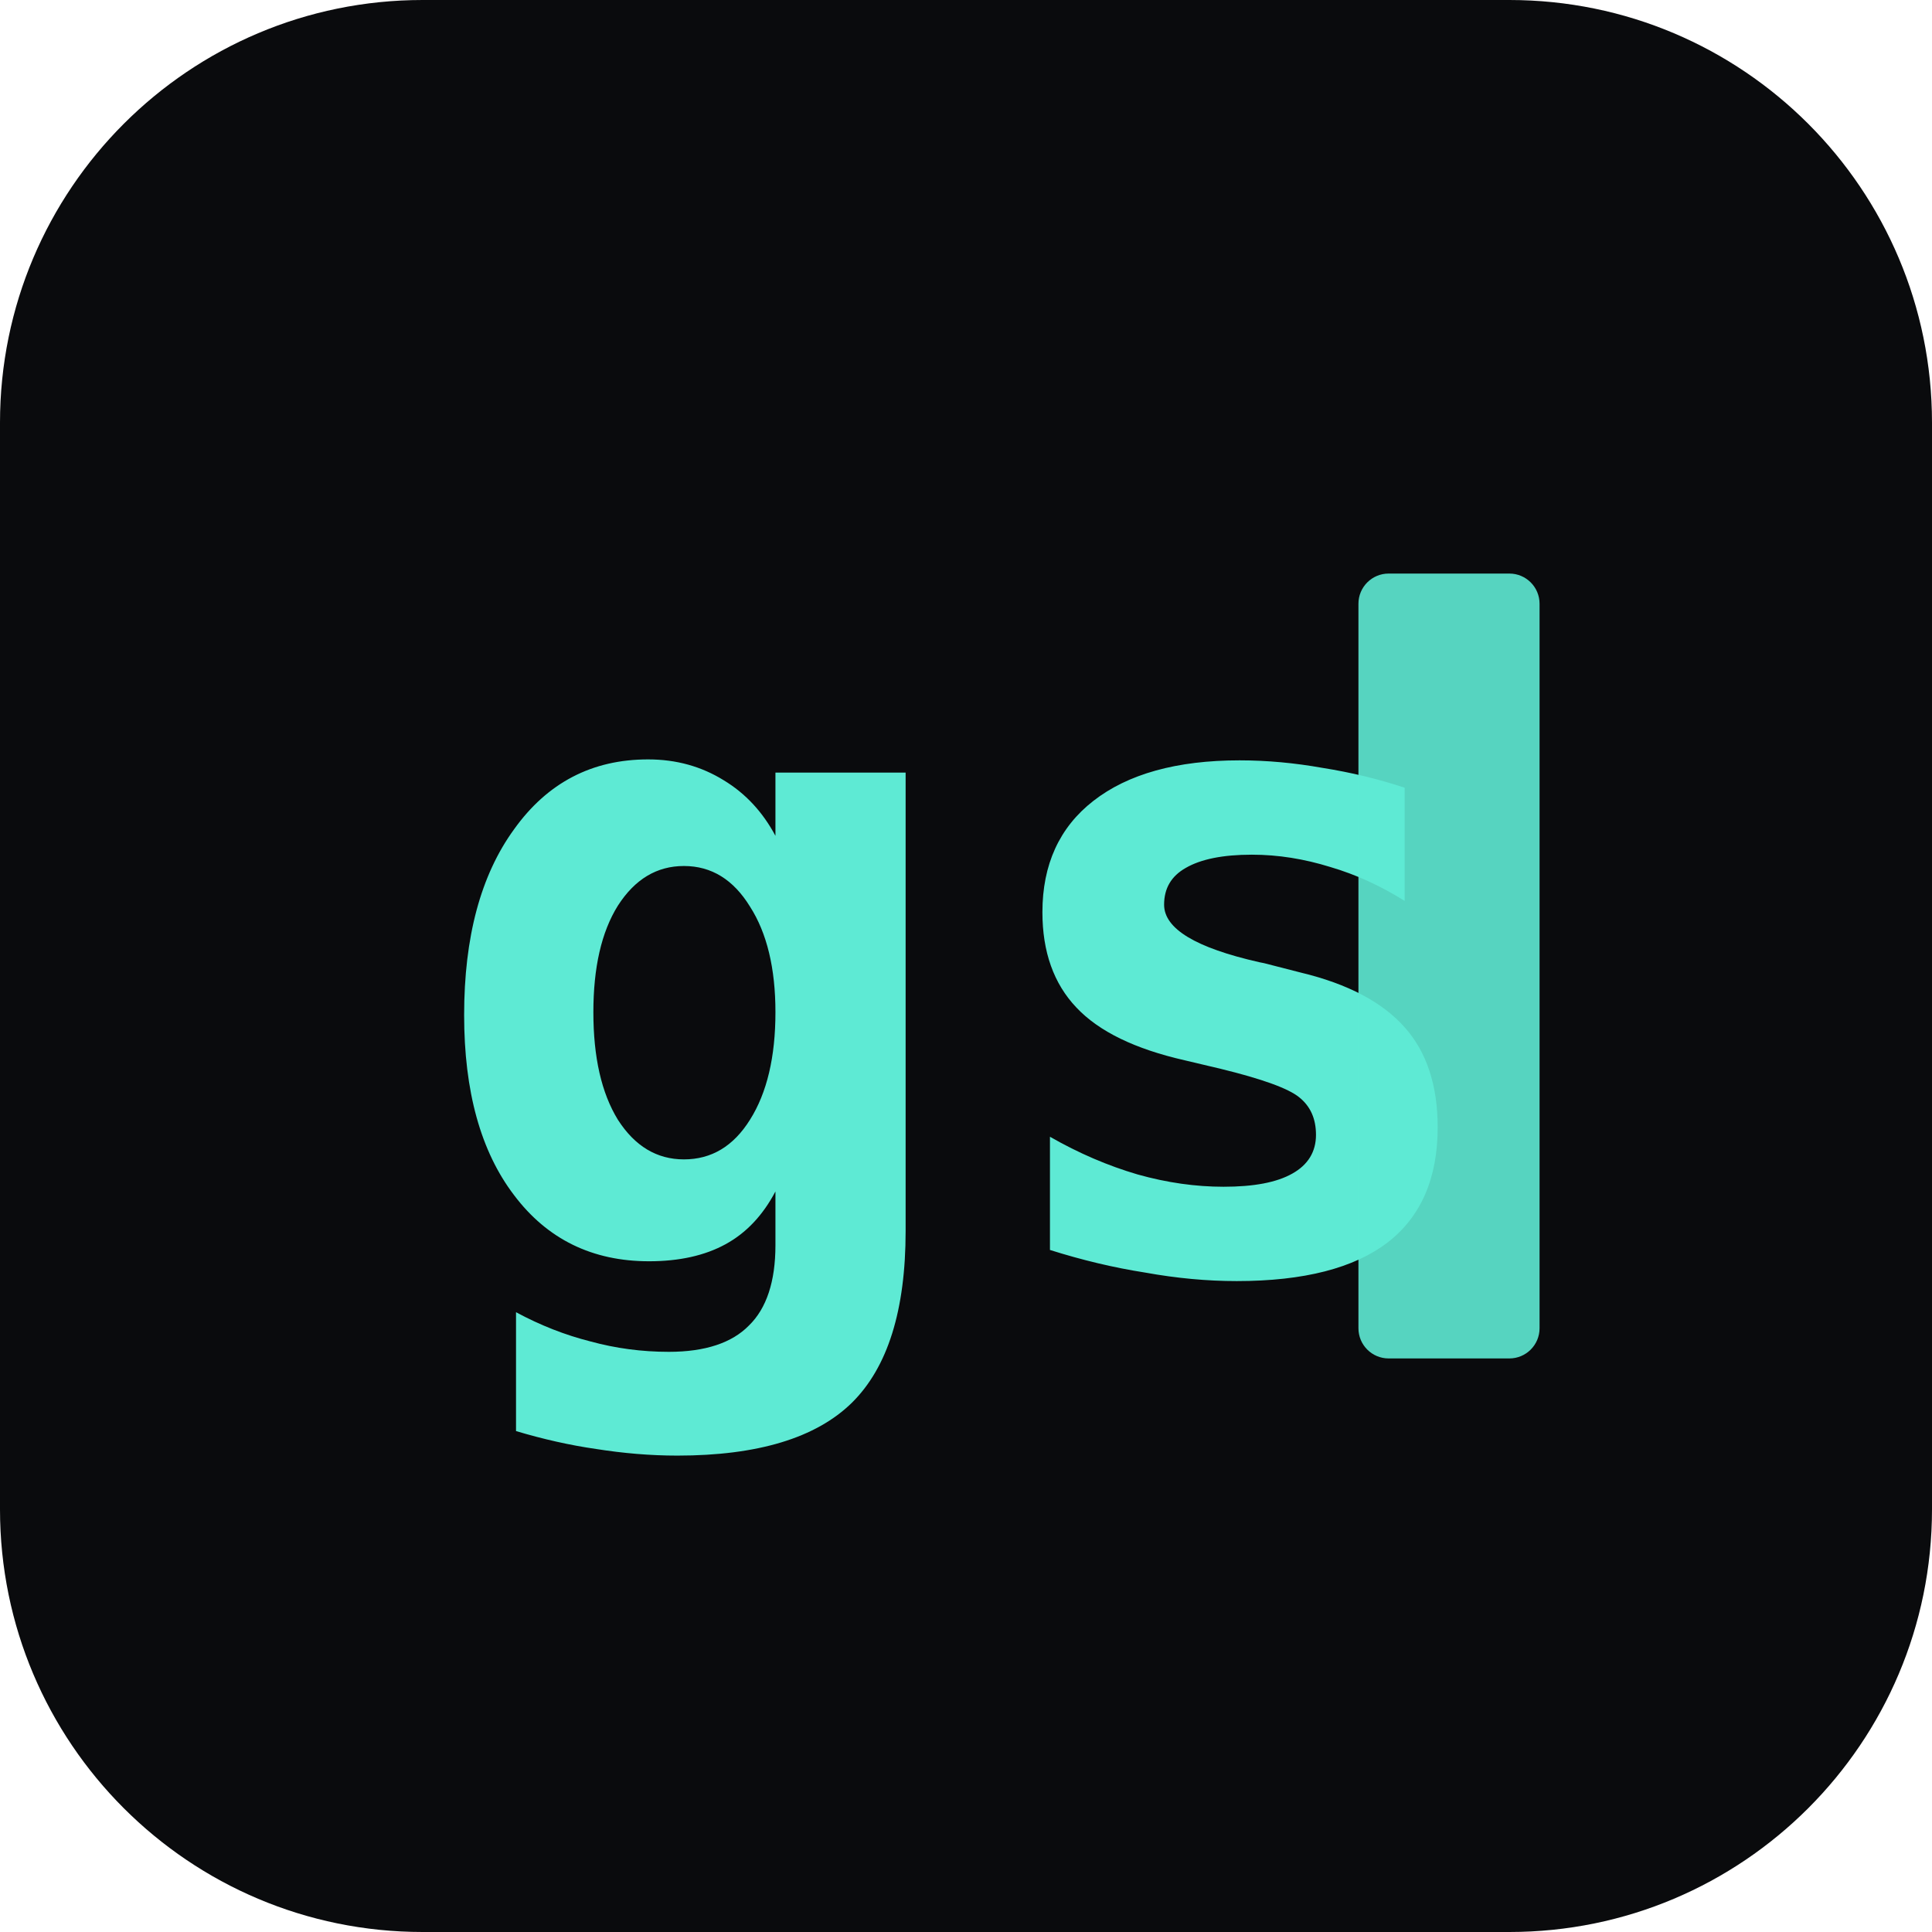
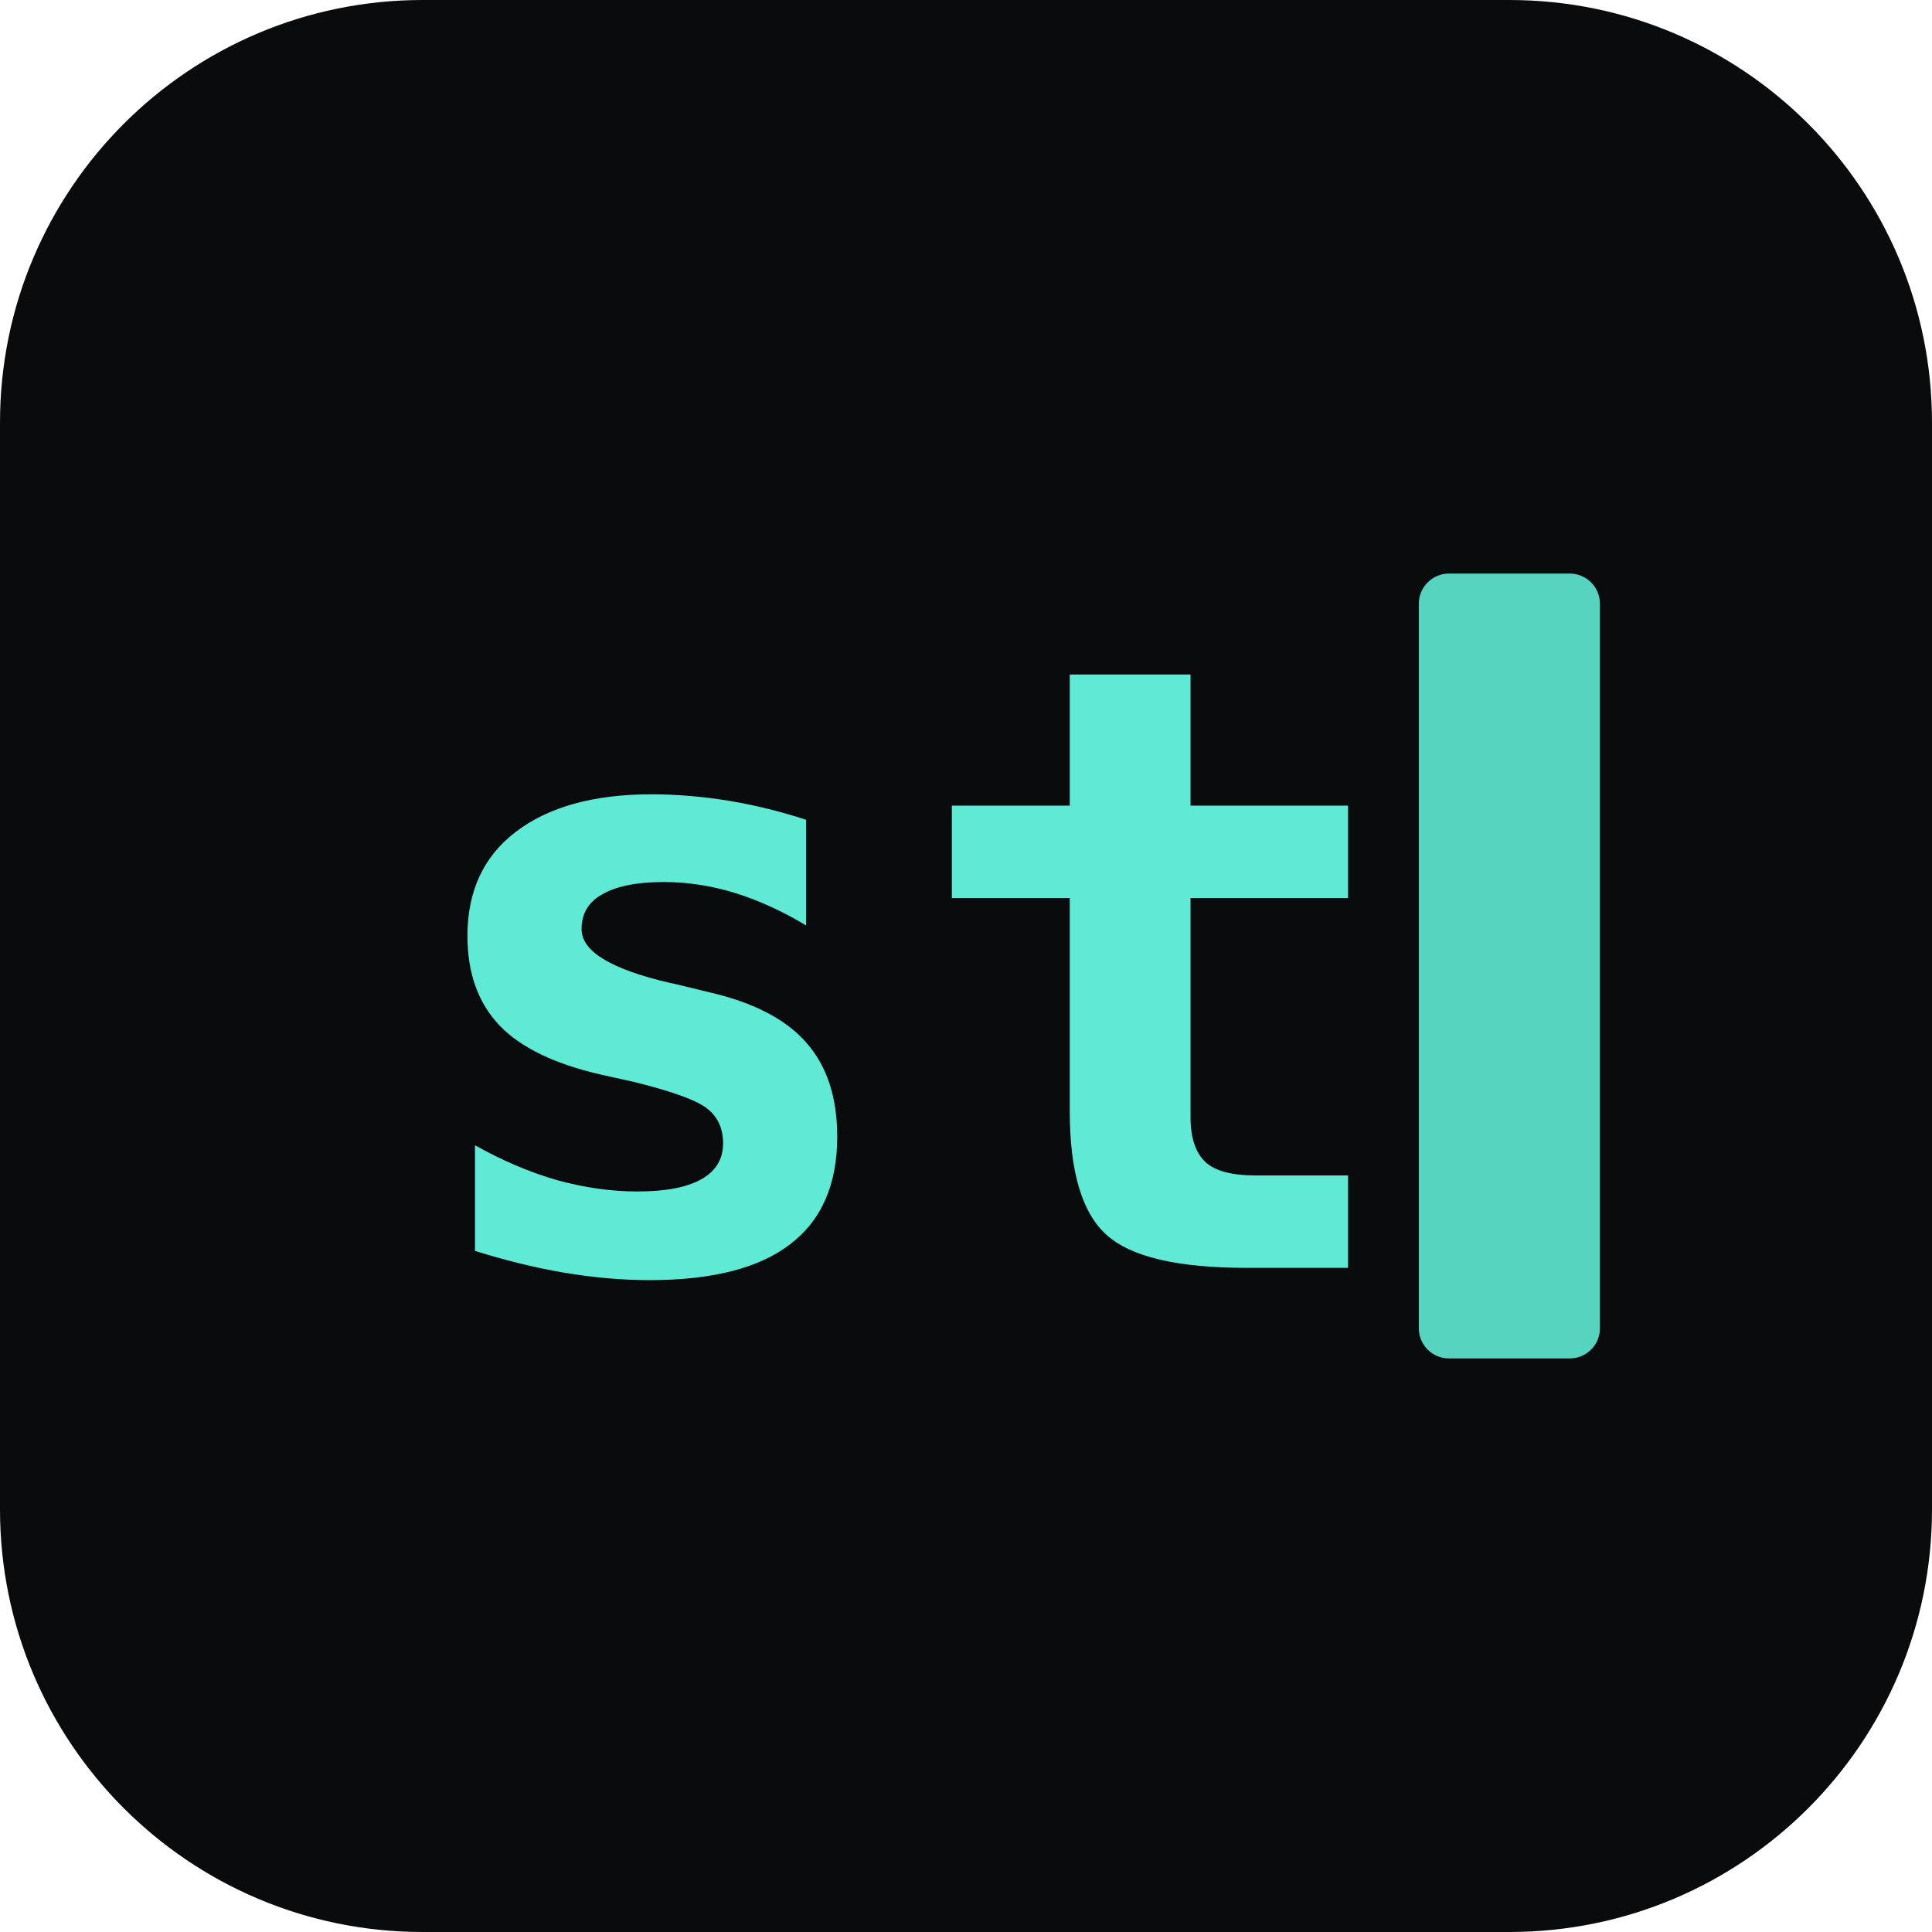
<svg xmlns="http://www.w3.org/2000/svg" viewBox="0 0 32 32" width="32" height="32">
  <rect width="32" height="32" rx="7" fill="#0A0B0D" />
-   <text x="16" y="21" text-anchor="middle" font-family="'JetBrains Mono', ui-monospace, monospace" font-size="15" font-weight="700" fill="#5EEAD4">gs</text>
-   <rect x="22.5" y="9.5" width="3" height="13" rx="0.5" fill="#5EEAD4" opacity="0.9" />
+   <text x="15" y="21" text-anchor="middle" font-family="'JetBrains Mono', ui-monospace, monospace" font-size="14" font-weight="700" fill="#5EEAD4">st</text>
+   <rect x="23.5" y="9.5" width="3" height="13" rx="0.5" fill="#5EEAD4" opacity="0.9" />
</svg>
